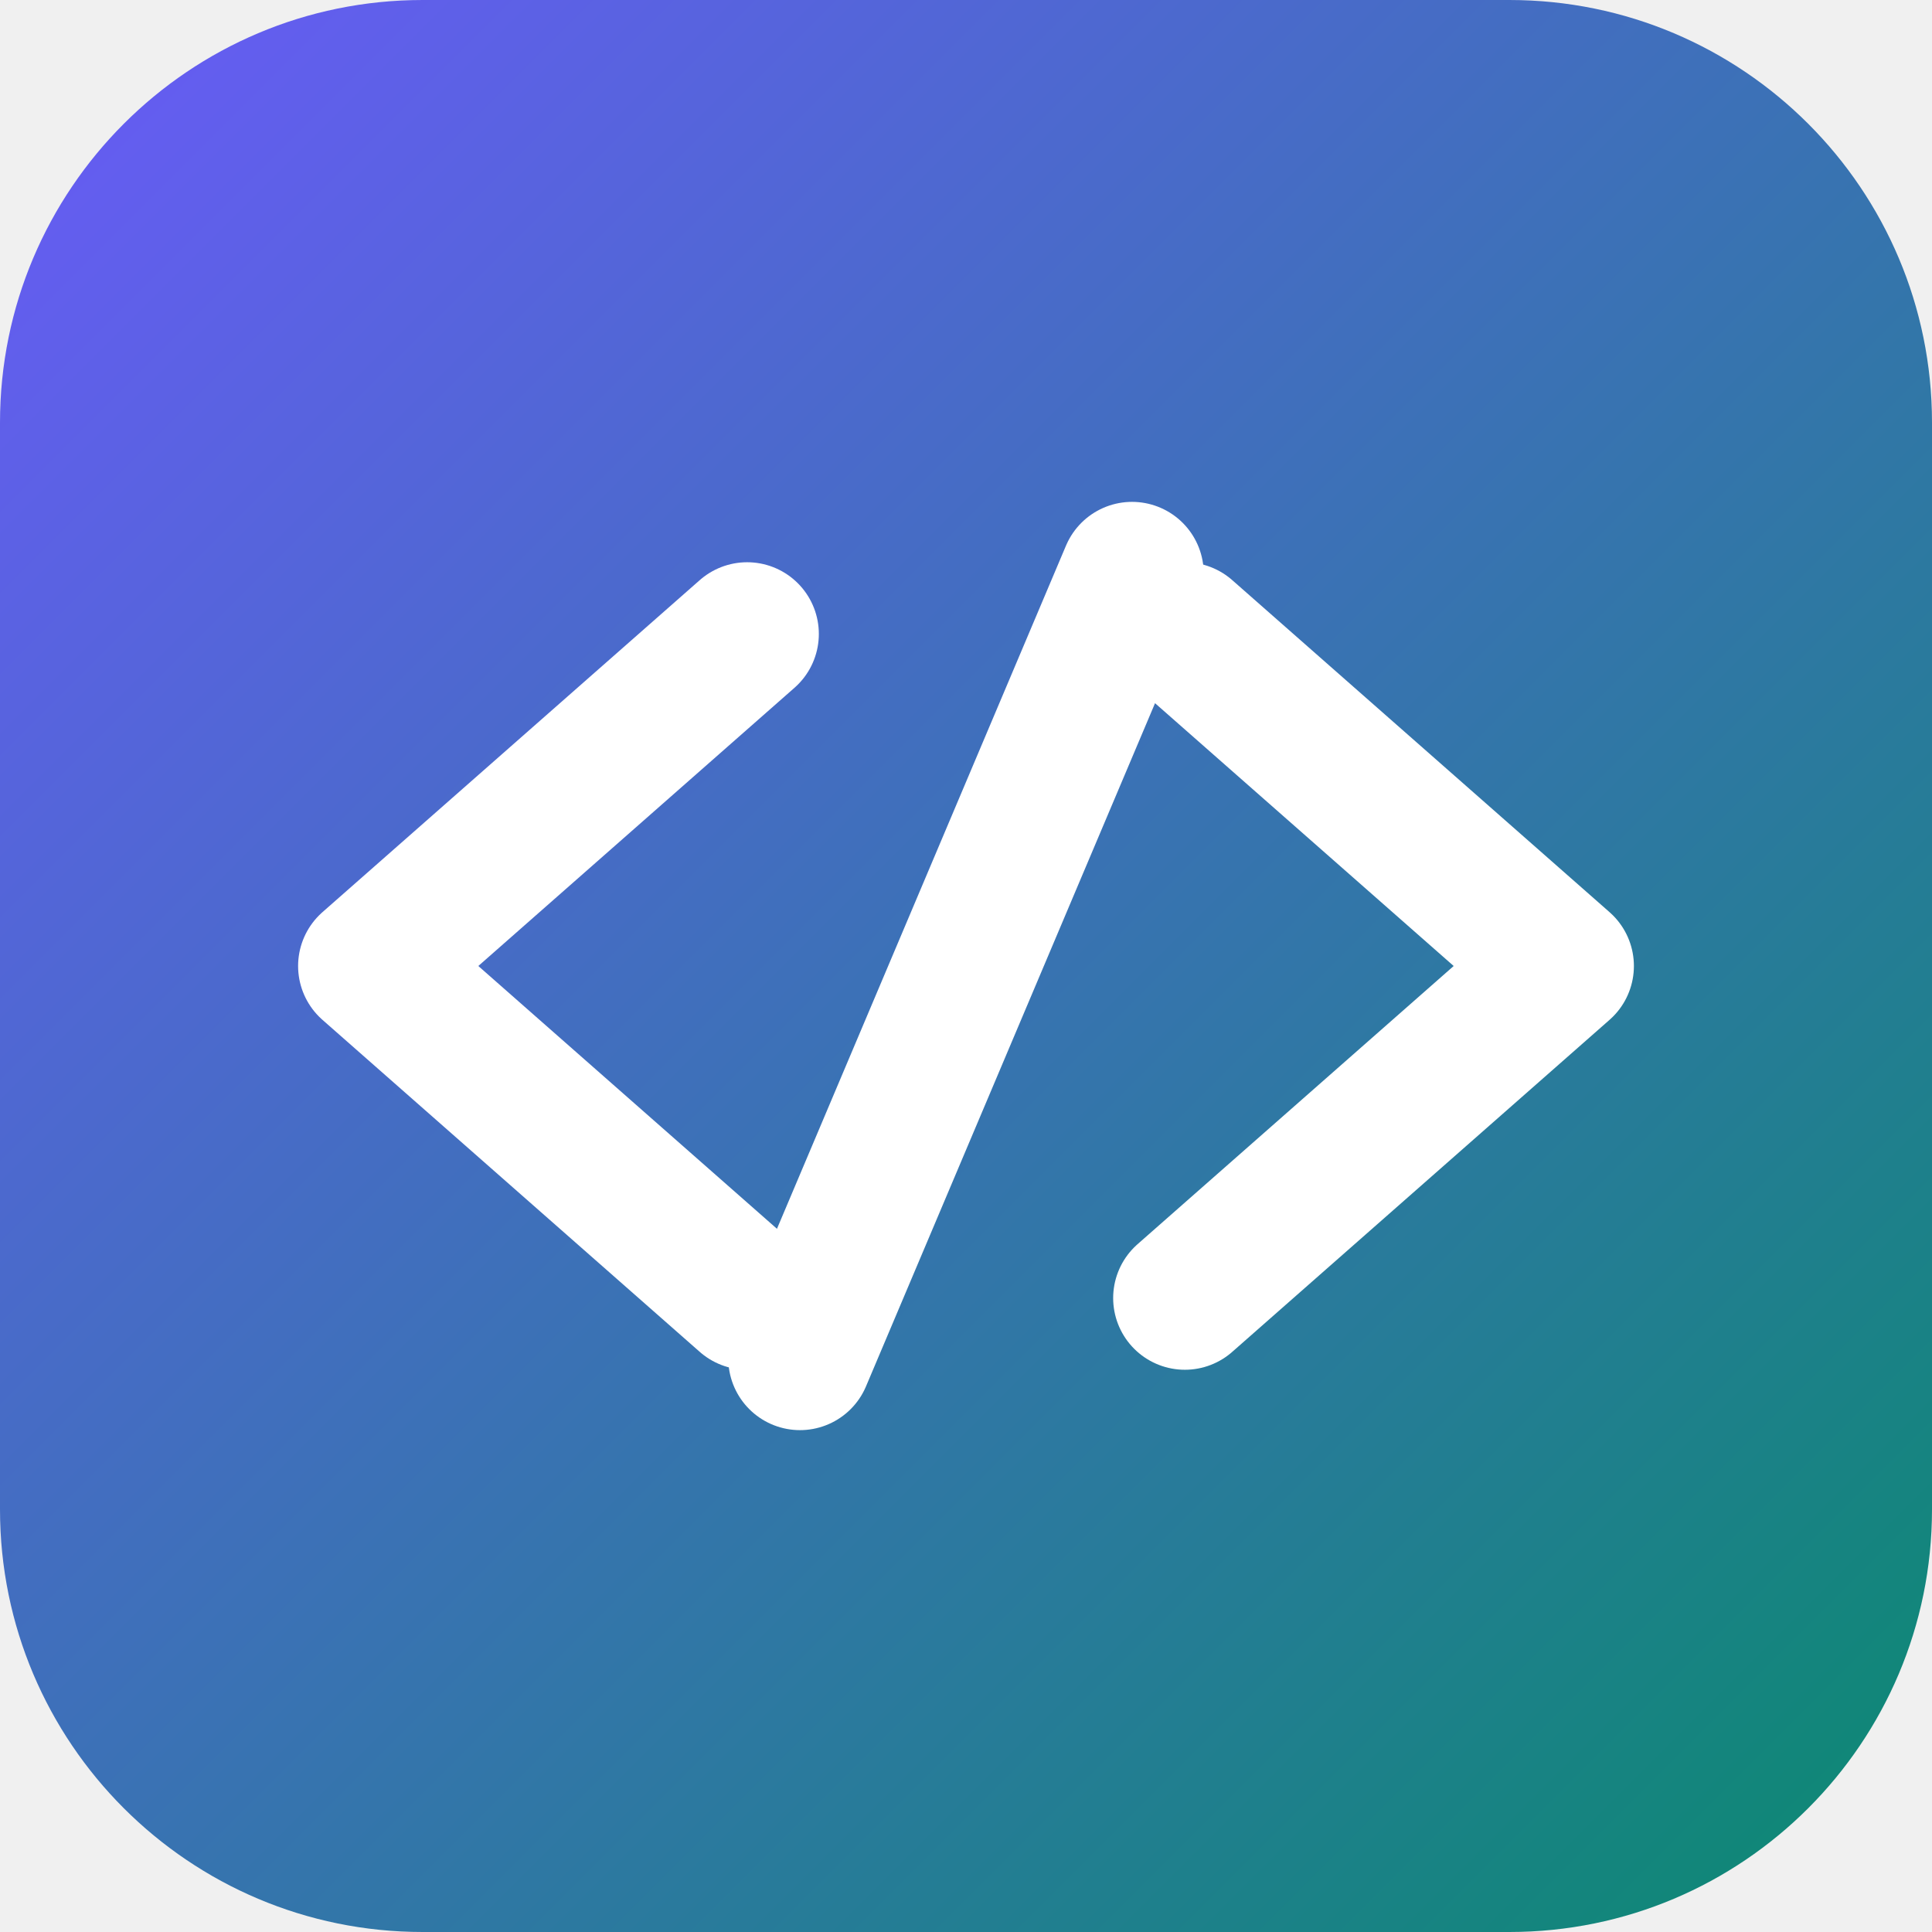
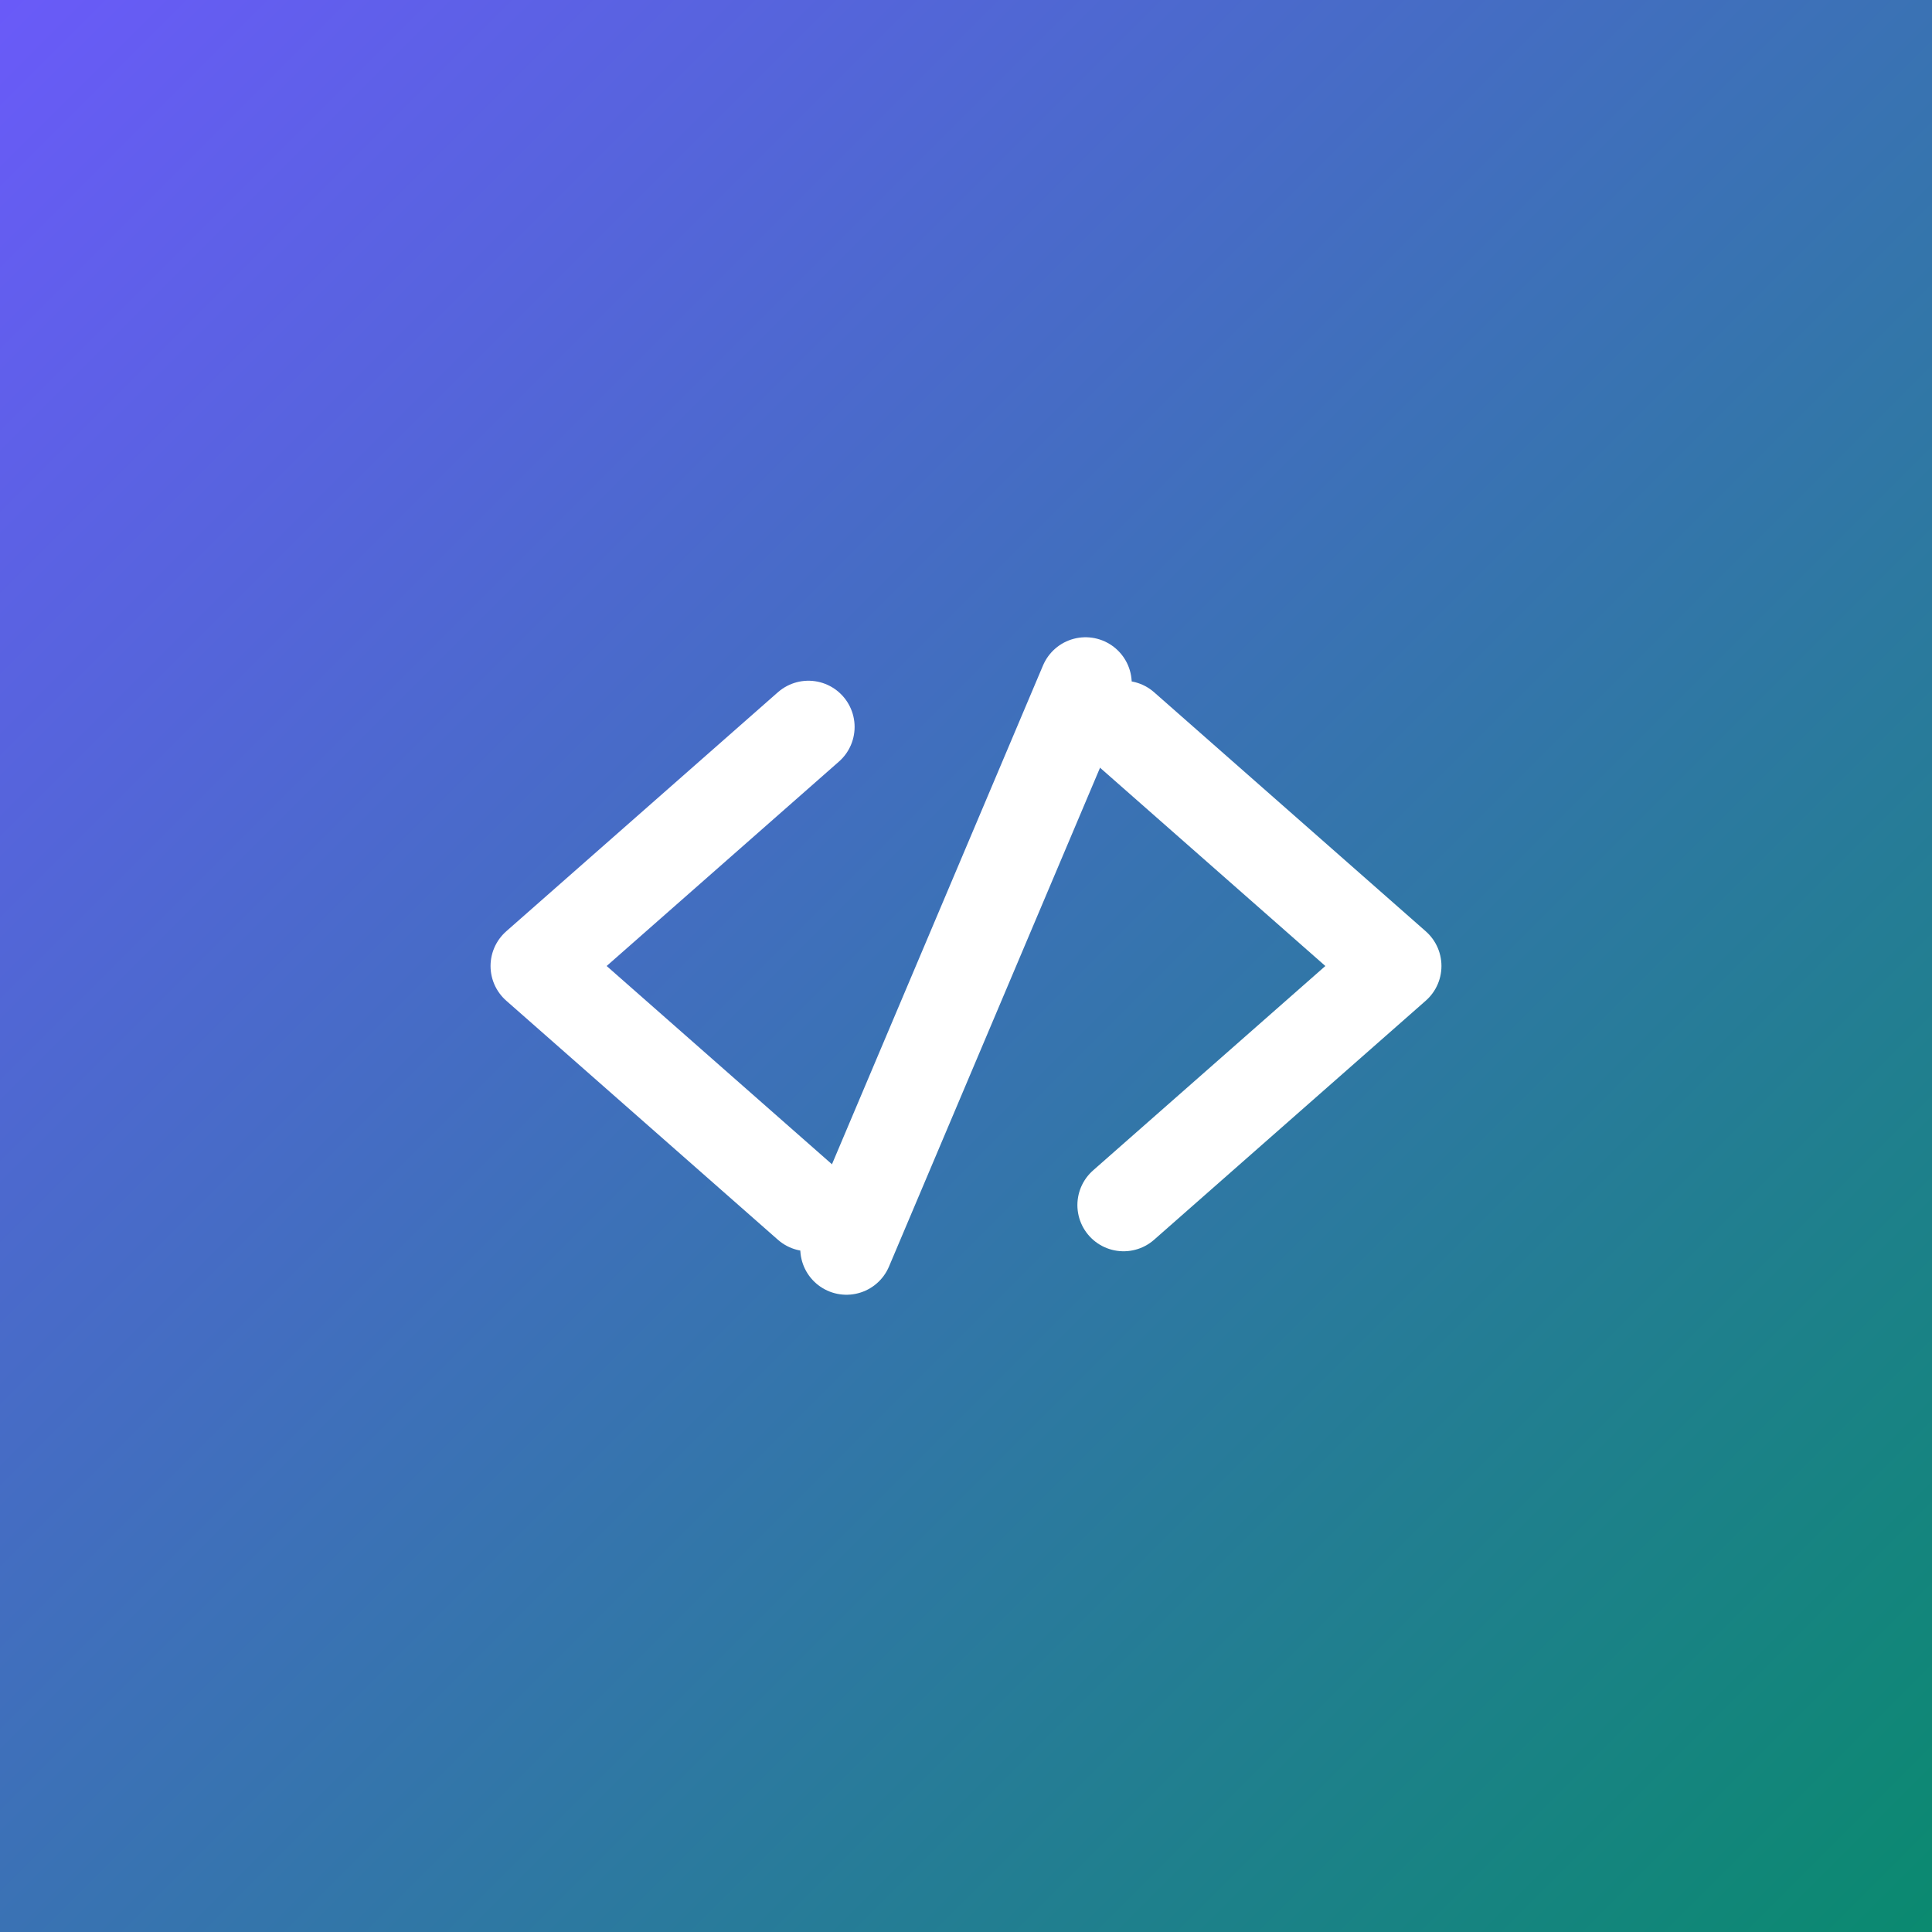
<svg xmlns="http://www.w3.org/2000/svg" viewBox="0 0 512 512" role="img" aria-label="MyDevTools">
  <defs>
    <linearGradient id="g" x1="0" y1="0" x2="1" y2="1">
      <stop offset="0" stop-color="#6a5af9" />
      <stop offset="1" stop-color="#0a8a6f" />
    </linearGradient>
  </defs>
-   <rect width="512" height="512" rx="112" fill="url(#g)" />
-   <g fill="none" stroke="#ffffff" stroke-width="38" stroke-linecap="round" stroke-linejoin="round">
+   <rect width="512" height="512" fill="url(#g)" />
+   <g fill="none" stroke="#ffffff" stroke-width="34" stroke-linecap="round" stroke-linejoin="round" transform="translate(256 256) scale(0.72) translate(-256 -256)">
    <path d="M198 168 L98 256 L198 344" />
    <path d="M314 168 L414 256 L314 344" />
    <path d="M300 152 L212 360" />
  </g>
</svg>
